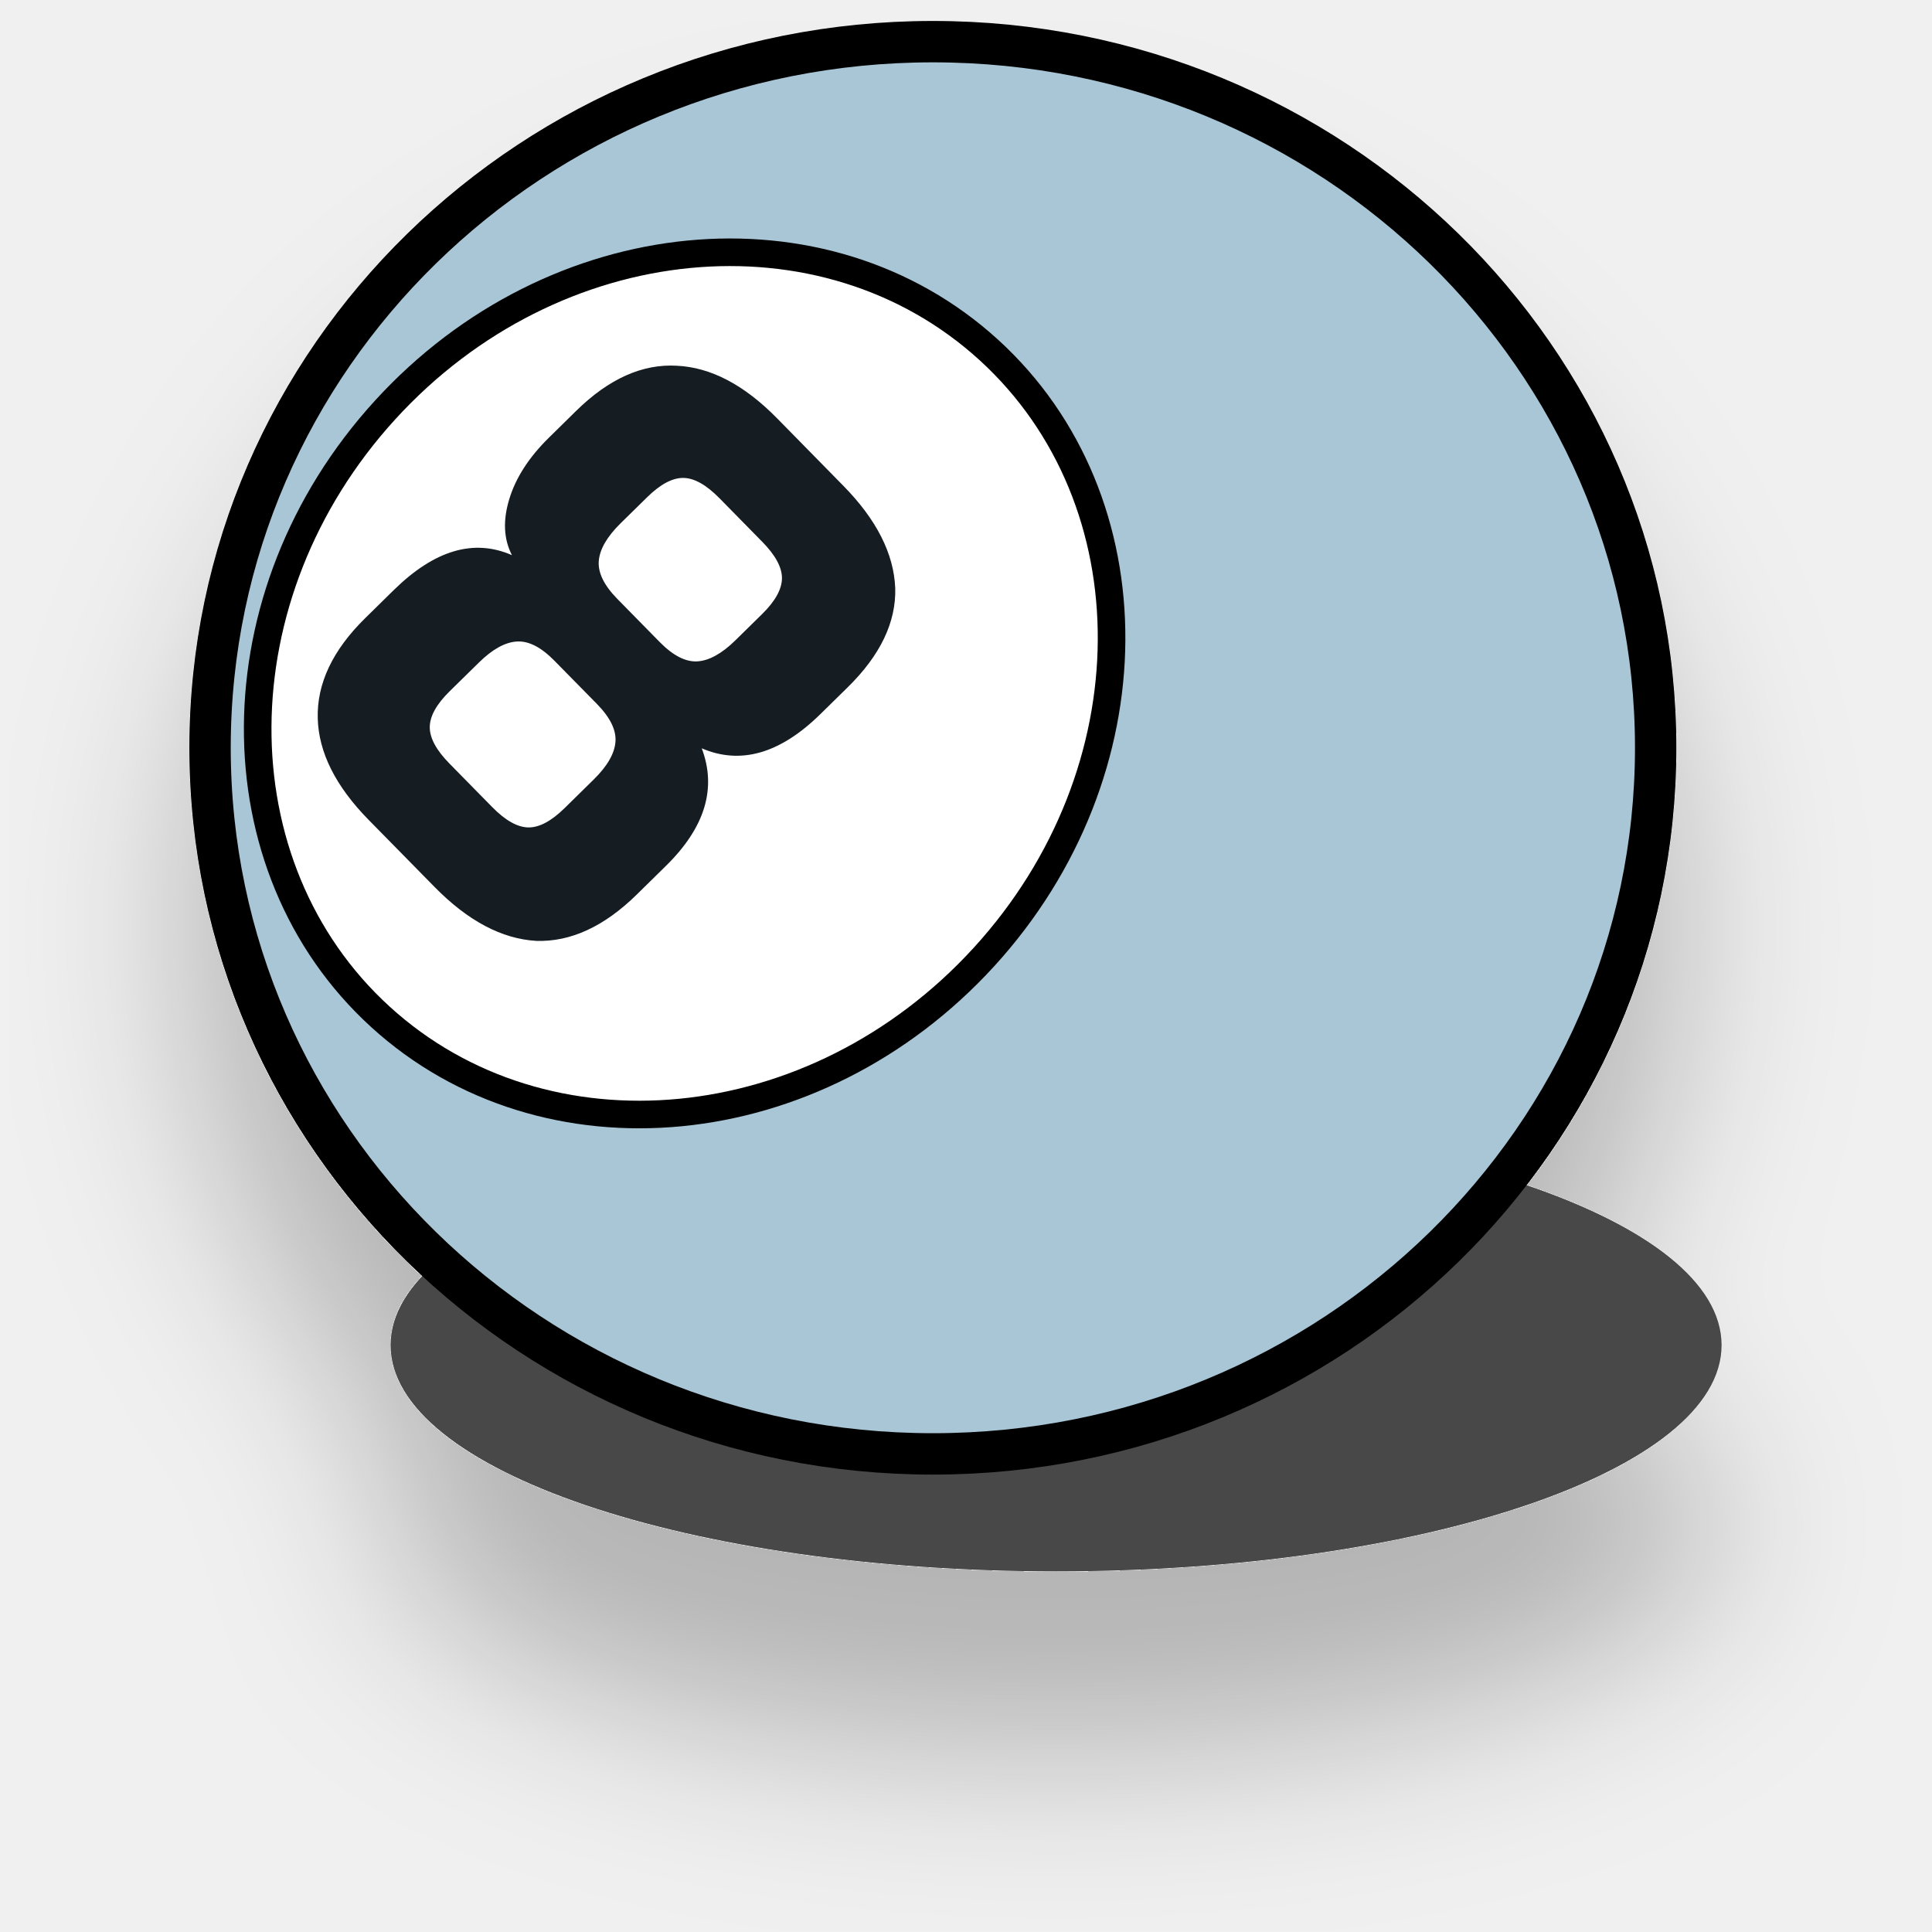
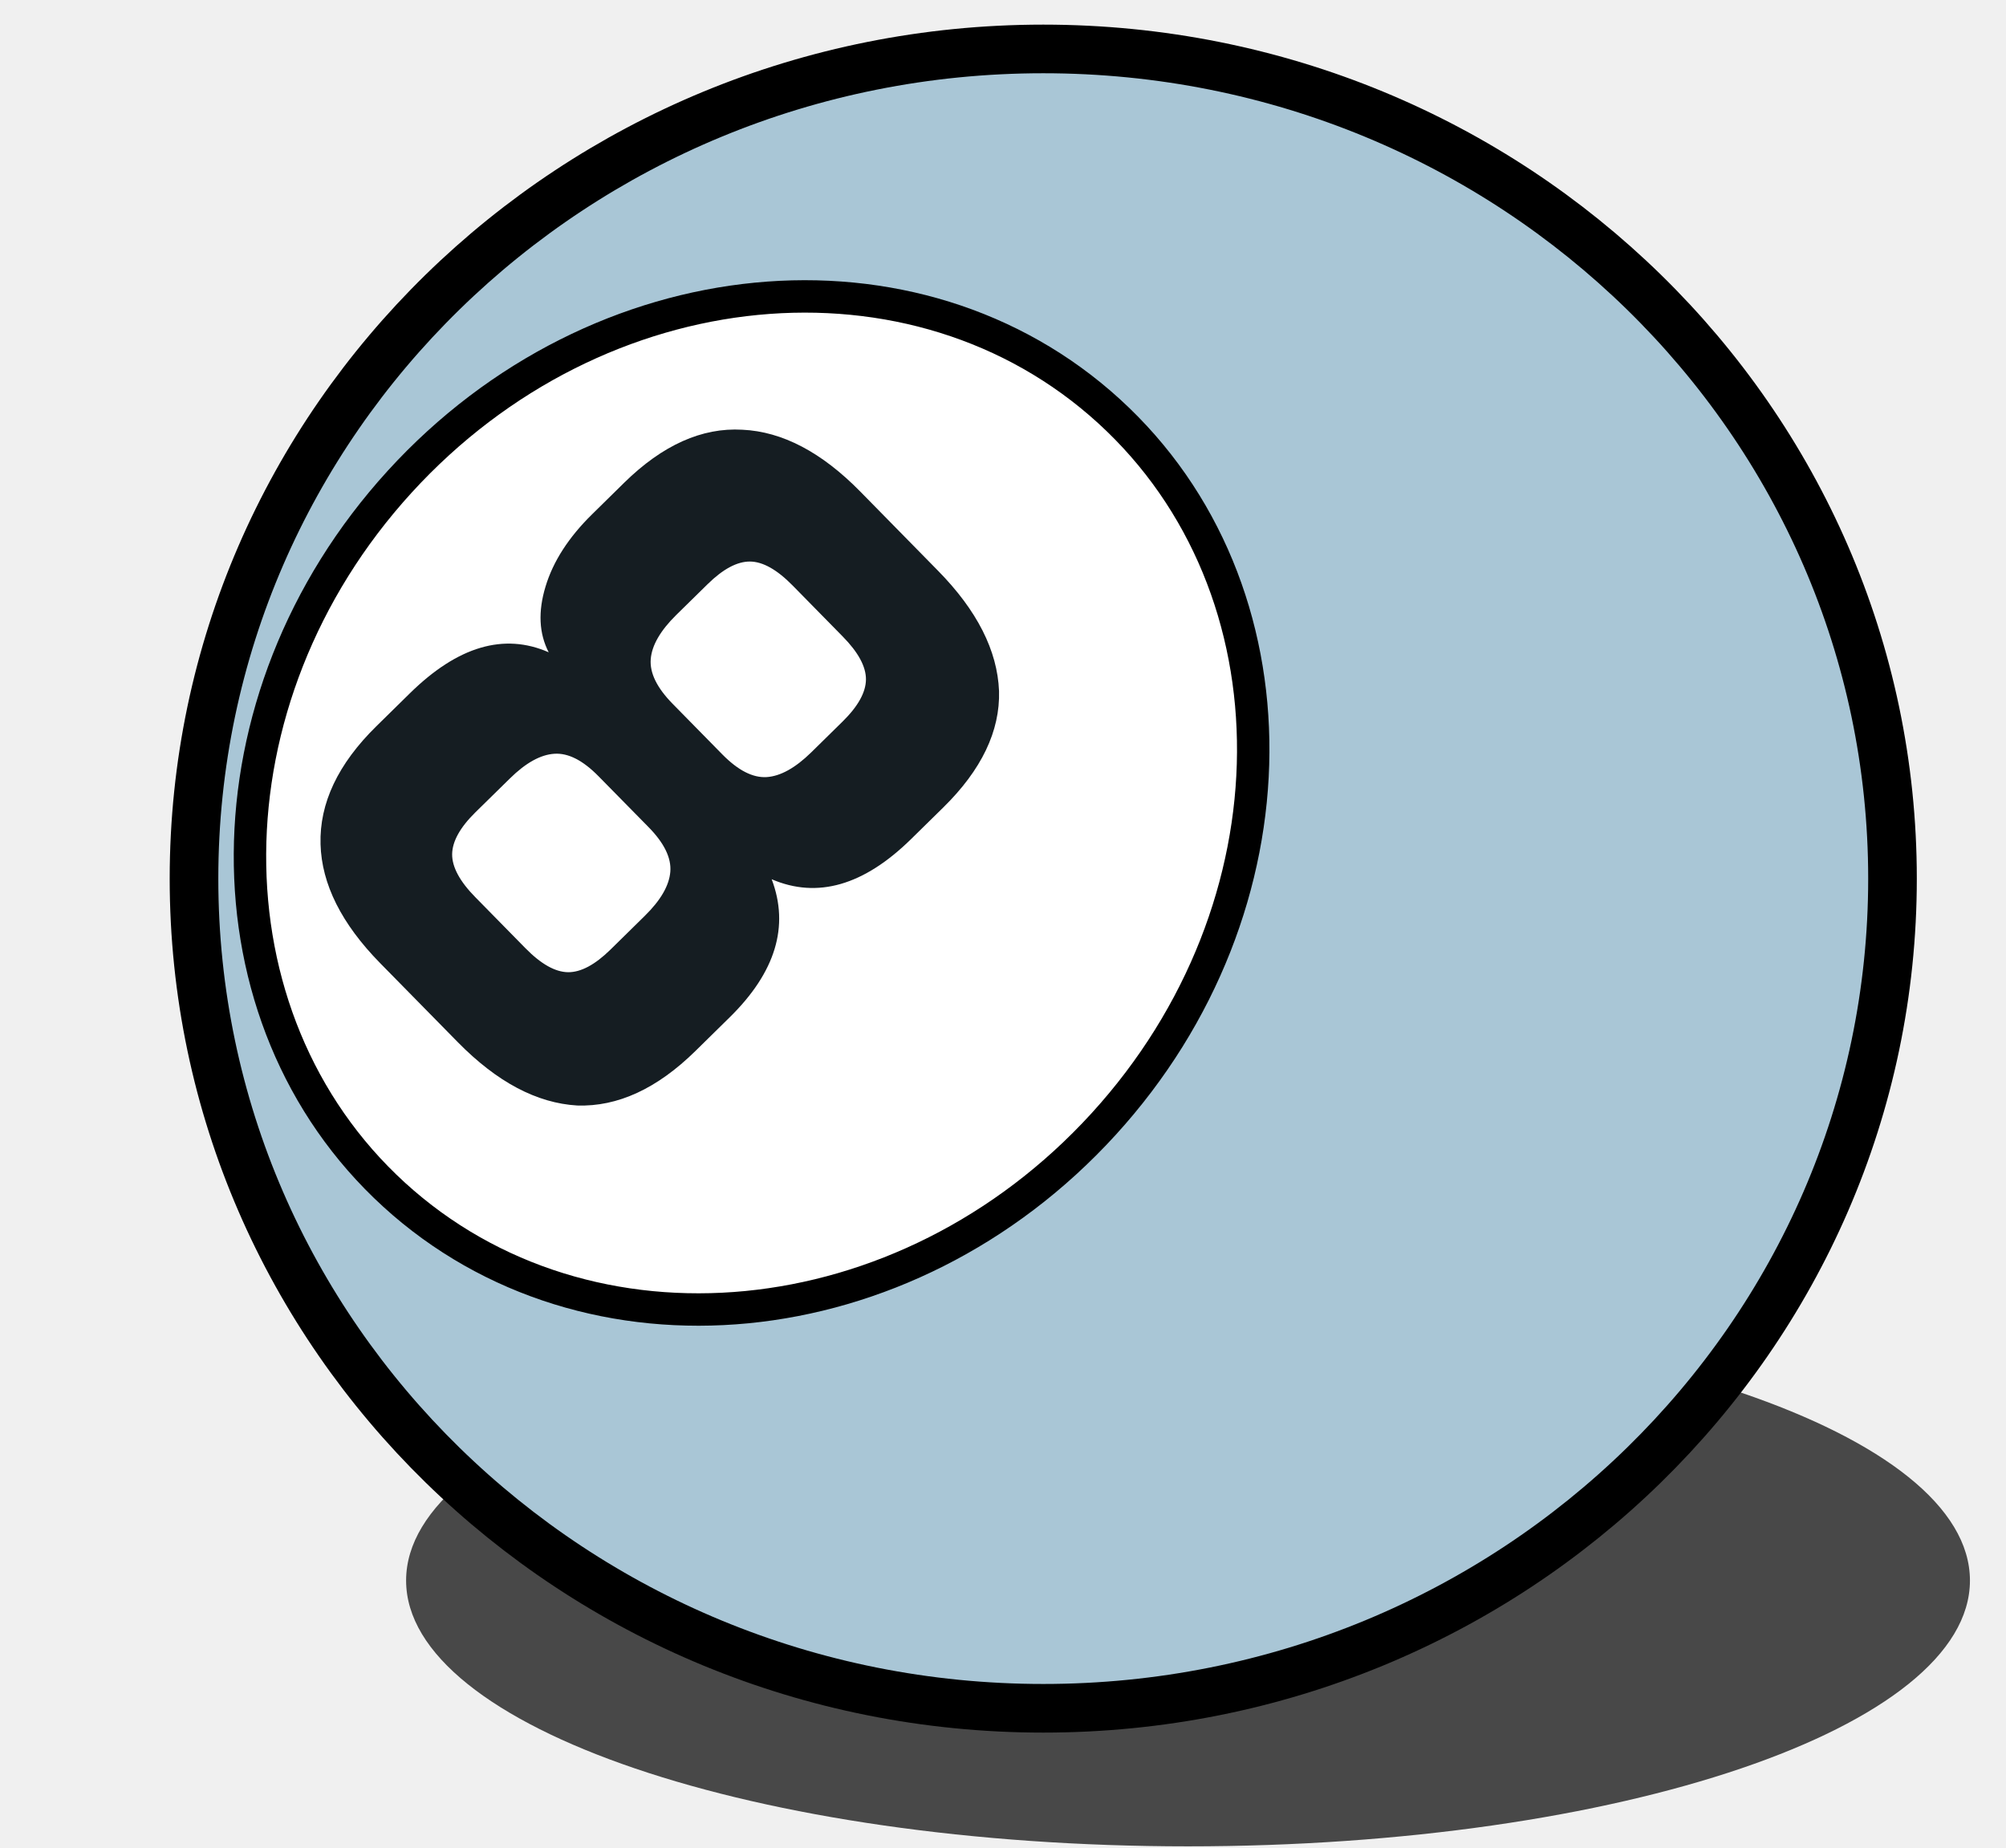
- <svg xmlns="http://www.w3.org/2000/svg" width="43" height="43" viewBox="0 0 43 43" fill="none">
-   <g filter="url(#filter0_d_1955_5038)">
-     <g style="mix-blend-mode:multiply" opacity="0.7">
-       <ellipse cx="23.505" cy="29.939" rx="14.812" ry="5.035" fill="black" />
-     </g>
-     <path d="M36.85 16.643C36.85 25.313 29.657 32.359 20.763 32.359C11.868 32.359 4.675 25.313 4.675 16.643C4.675 7.973 11.868 0.927 20.763 0.927C29.657 0.927 36.85 7.973 36.85 16.643Z" fill="#A9C6D6" stroke="black" stroke-width="0.921" />
-     <path d="M8.571 9.125C4.81 13.246 4.805 19.29 8.465 22.63C12.126 25.971 18.143 25.416 21.904 21.295C25.665 17.174 25.67 11.13 22.01 7.79C18.349 4.449 12.332 5.005 8.571 9.125Z" fill="white" stroke="black" stroke-width="0.614" />
-     <path d="M10.952 17.96L10.007 16.998C9.71 16.697 9.563 16.424 9.565 16.181C9.568 15.938 9.715 15.673 10.007 15.386L10.658 14.747C10.959 14.45 11.241 14.294 11.503 14.278C11.765 14.261 12.044 14.404 12.34 14.706L13.285 15.667C13.582 15.969 13.719 16.251 13.698 16.512C13.677 16.774 13.516 17.053 13.214 17.349L12.564 17.988C12.271 18.275 12.004 18.418 11.761 18.416C11.518 18.413 11.248 18.262 10.952 17.96ZM14.685 14.292L13.74 13.33C13.444 13.028 13.306 12.747 13.327 12.485C13.348 12.224 13.51 11.945 13.811 11.648L14.405 11.065C14.697 10.778 14.965 10.635 15.208 10.637C15.451 10.639 15.721 10.791 16.017 11.093L16.962 12.055C17.259 12.356 17.406 12.629 17.404 12.872C17.401 13.115 17.254 13.38 16.962 13.667L16.368 14.251C16.066 14.547 15.784 14.703 15.523 14.72C15.261 14.736 14.982 14.593 14.685 14.292ZM8.201 18.244L9.674 19.743C10.415 20.497 11.169 20.896 11.935 20.941C12.701 20.966 13.447 20.622 14.173 19.909L14.823 19.27C15.691 18.418 15.956 17.546 15.618 16.655C16.484 17.027 17.364 16.773 18.26 15.893L18.868 15.296C19.594 14.583 19.946 13.847 19.925 13.09C19.894 12.323 19.509 11.563 18.767 10.809L17.295 9.31C16.563 8.565 15.819 8.175 15.062 8.14C14.296 8.096 13.55 8.431 12.824 9.144L12.216 9.742C11.773 10.177 11.479 10.632 11.335 11.108C11.19 11.583 11.21 11.999 11.394 12.356C10.546 11.984 9.67 12.243 8.765 13.132L8.129 13.757C7.403 14.47 7.05 15.215 7.072 15.991C7.093 16.748 7.47 17.499 8.201 18.244Z" fill="#151D22" />
+ <svg xmlns="http://www.w3.org/2000/svg" width="38" height="35" viewBox="0 0 38 35" fill="none">
+   <g style="mix-blend-mode:multiply" opacity="0.7">
+     <ellipse cx="22.505" cy="29.939" rx="14.812" ry="5.035" fill="black" />
  </g>
-   <defs>
-     <filter id="filter0_d_1955_5038" x="0.215" y="0.467" width="42.102" height="42.508" filterUnits="userSpaceOnUse" color-interpolation-filters="sRGB">
-       <feFlood flood-opacity="0" result="BackgroundImageFix" />
-       <feColorMatrix in="SourceAlpha" type="matrix" values="0 0 0 0 0 0 0 0 0 0 0 0 0 0 0 0 0 0 127 0" result="hardAlpha" />
-       <feOffset dy="4" />
-       <feGaussianBlur stdDeviation="2" />
-       <feComposite in2="hardAlpha" operator="out" />
-       <feColorMatrix type="matrix" values="0 0 0 0 0 0 0 0 0 0 0 0 0 0 0 0 0 0 0.25 0" />
-       <feBlend mode="normal" in2="BackgroundImageFix" result="effect1_dropShadow_1955_5038" />
-       <feBlend mode="normal" in="SourceGraphic" in2="effect1_dropShadow_1955_5038" result="shape" />
-     </filter>
-   </defs>
+   <path d="M35.85 16.643C35.85 25.313 28.657 32.359 19.763 32.359C10.868 32.359 3.675 25.313 3.675 16.643C3.675 7.973 10.868 0.927 19.763 0.927C28.657 0.927 35.85 7.973 35.85 16.643Z" fill="#A9C6D6" stroke="black" stroke-width="0.921" />
+   <path d="M7.571 9.125C3.81 13.246 3.805 19.29 7.465 22.63C11.126 25.971 17.143 25.416 20.904 21.295C24.665 17.174 24.67 11.13 21.01 7.79C17.349 4.449 11.332 5.005 7.571 9.125Z" fill="white" stroke="black" stroke-width="0.614" />
+   <path d="M9.952 17.96L9.007 16.998C8.71 16.697 8.563 16.424 8.565 16.181C8.568 15.938 8.715 15.673 9.007 15.386L9.658 14.747C9.959 14.45 10.241 14.294 10.503 14.278C10.765 14.261 11.044 14.404 11.34 14.706L12.285 15.667C12.582 15.969 12.719 16.251 12.698 16.512C12.677 16.774 12.516 17.053 12.214 17.349L11.564 17.988C11.271 18.275 11.004 18.418 10.761 18.416C10.518 18.413 10.248 18.262 9.952 17.96ZM13.685 14.292L12.74 13.33C12.444 13.028 12.306 12.747 12.327 12.485C12.348 12.224 12.51 11.945 12.811 11.648L13.405 11.065C13.697 10.778 13.965 10.635 14.208 10.637C14.451 10.639 14.721 10.791 15.017 11.093L15.962 12.055C16.259 12.356 16.406 12.629 16.404 12.872C16.401 13.115 16.254 13.38 15.962 13.667L15.368 14.251C15.066 14.547 14.784 14.703 14.523 14.72C14.261 14.736 13.982 14.593 13.685 14.292ZM7.201 18.244L8.674 19.743C9.415 20.497 10.169 20.896 10.935 20.941C11.701 20.966 12.447 20.622 13.173 19.909L13.823 19.27C14.691 18.418 14.956 17.546 14.618 16.655C15.484 17.027 16.364 16.773 17.26 15.893L17.868 15.296C18.594 14.583 18.946 13.847 18.925 13.09C18.894 12.323 18.509 11.563 17.767 10.809L16.295 9.31C15.563 8.565 14.819 8.175 14.062 8.14C13.296 8.096 12.55 8.431 11.824 9.144L11.216 9.742C10.773 10.177 10.479 10.632 10.335 11.108C10.19 11.583 10.21 11.999 10.394 12.356C9.546 11.984 8.67 12.243 7.765 13.132L7.129 13.757C6.403 14.47 6.05 15.215 6.072 15.991C6.093 16.748 6.47 17.499 7.201 18.244Z" fill="#151D22" />
</svg>
